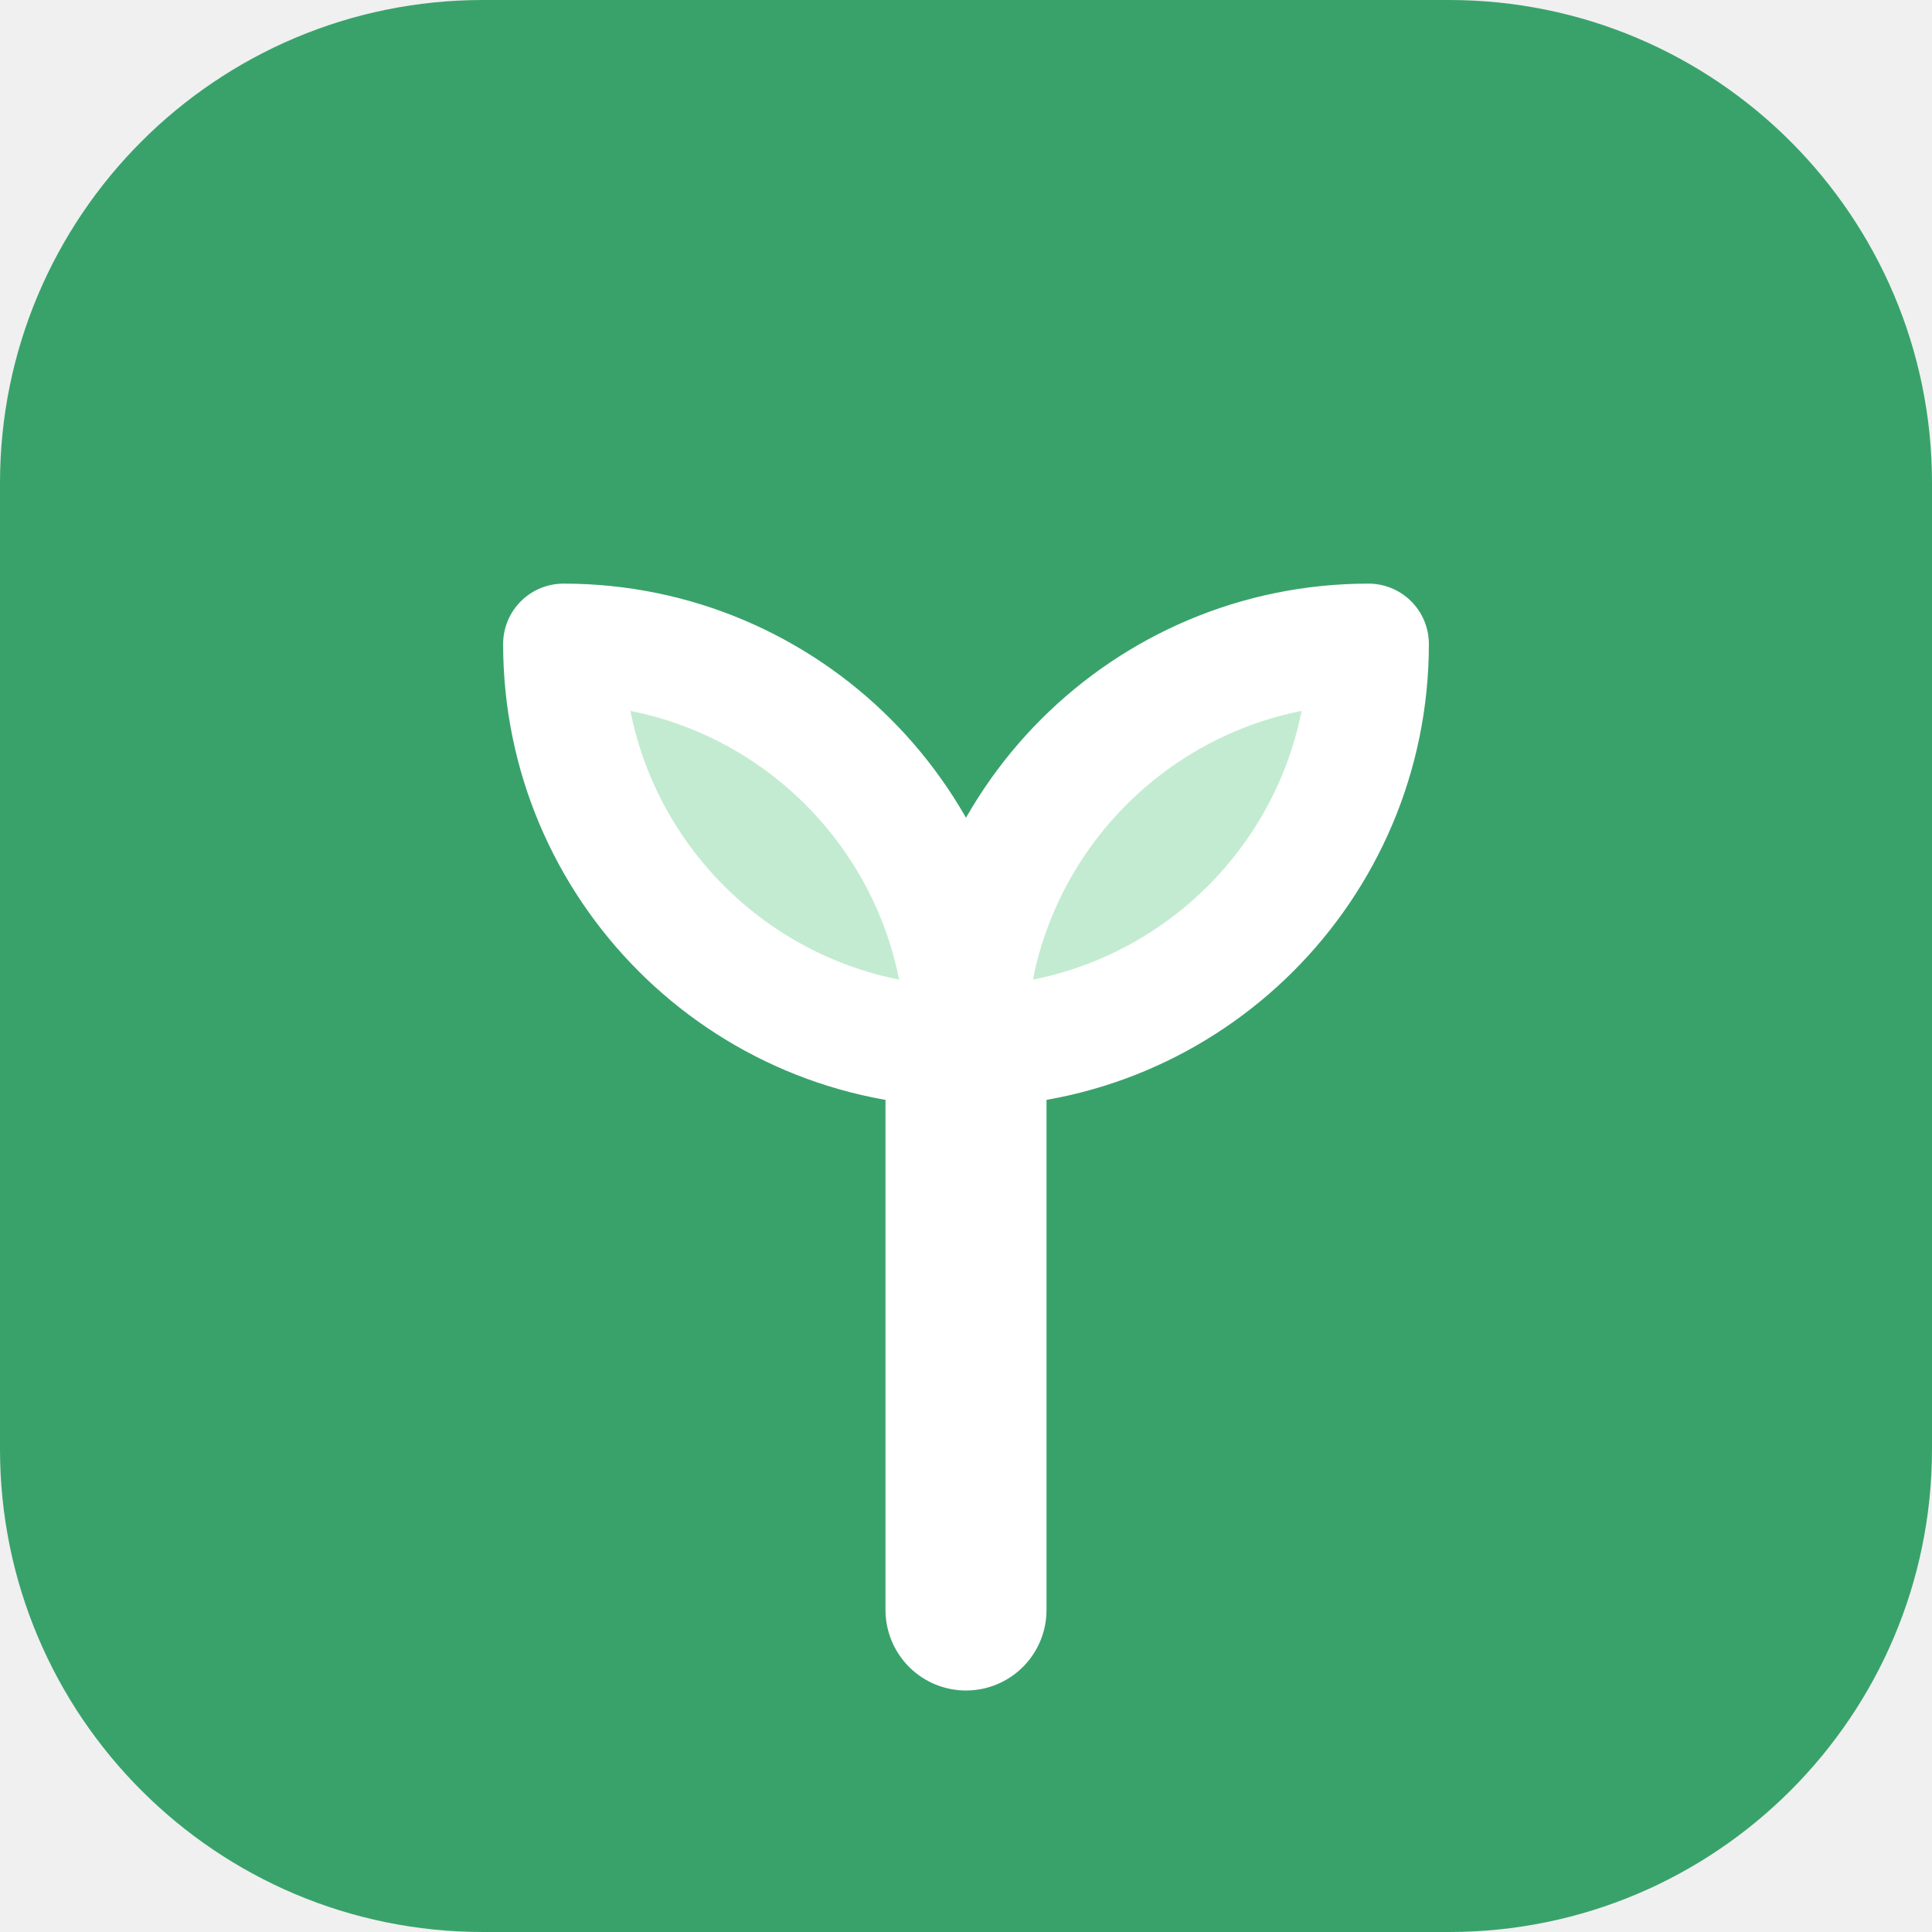
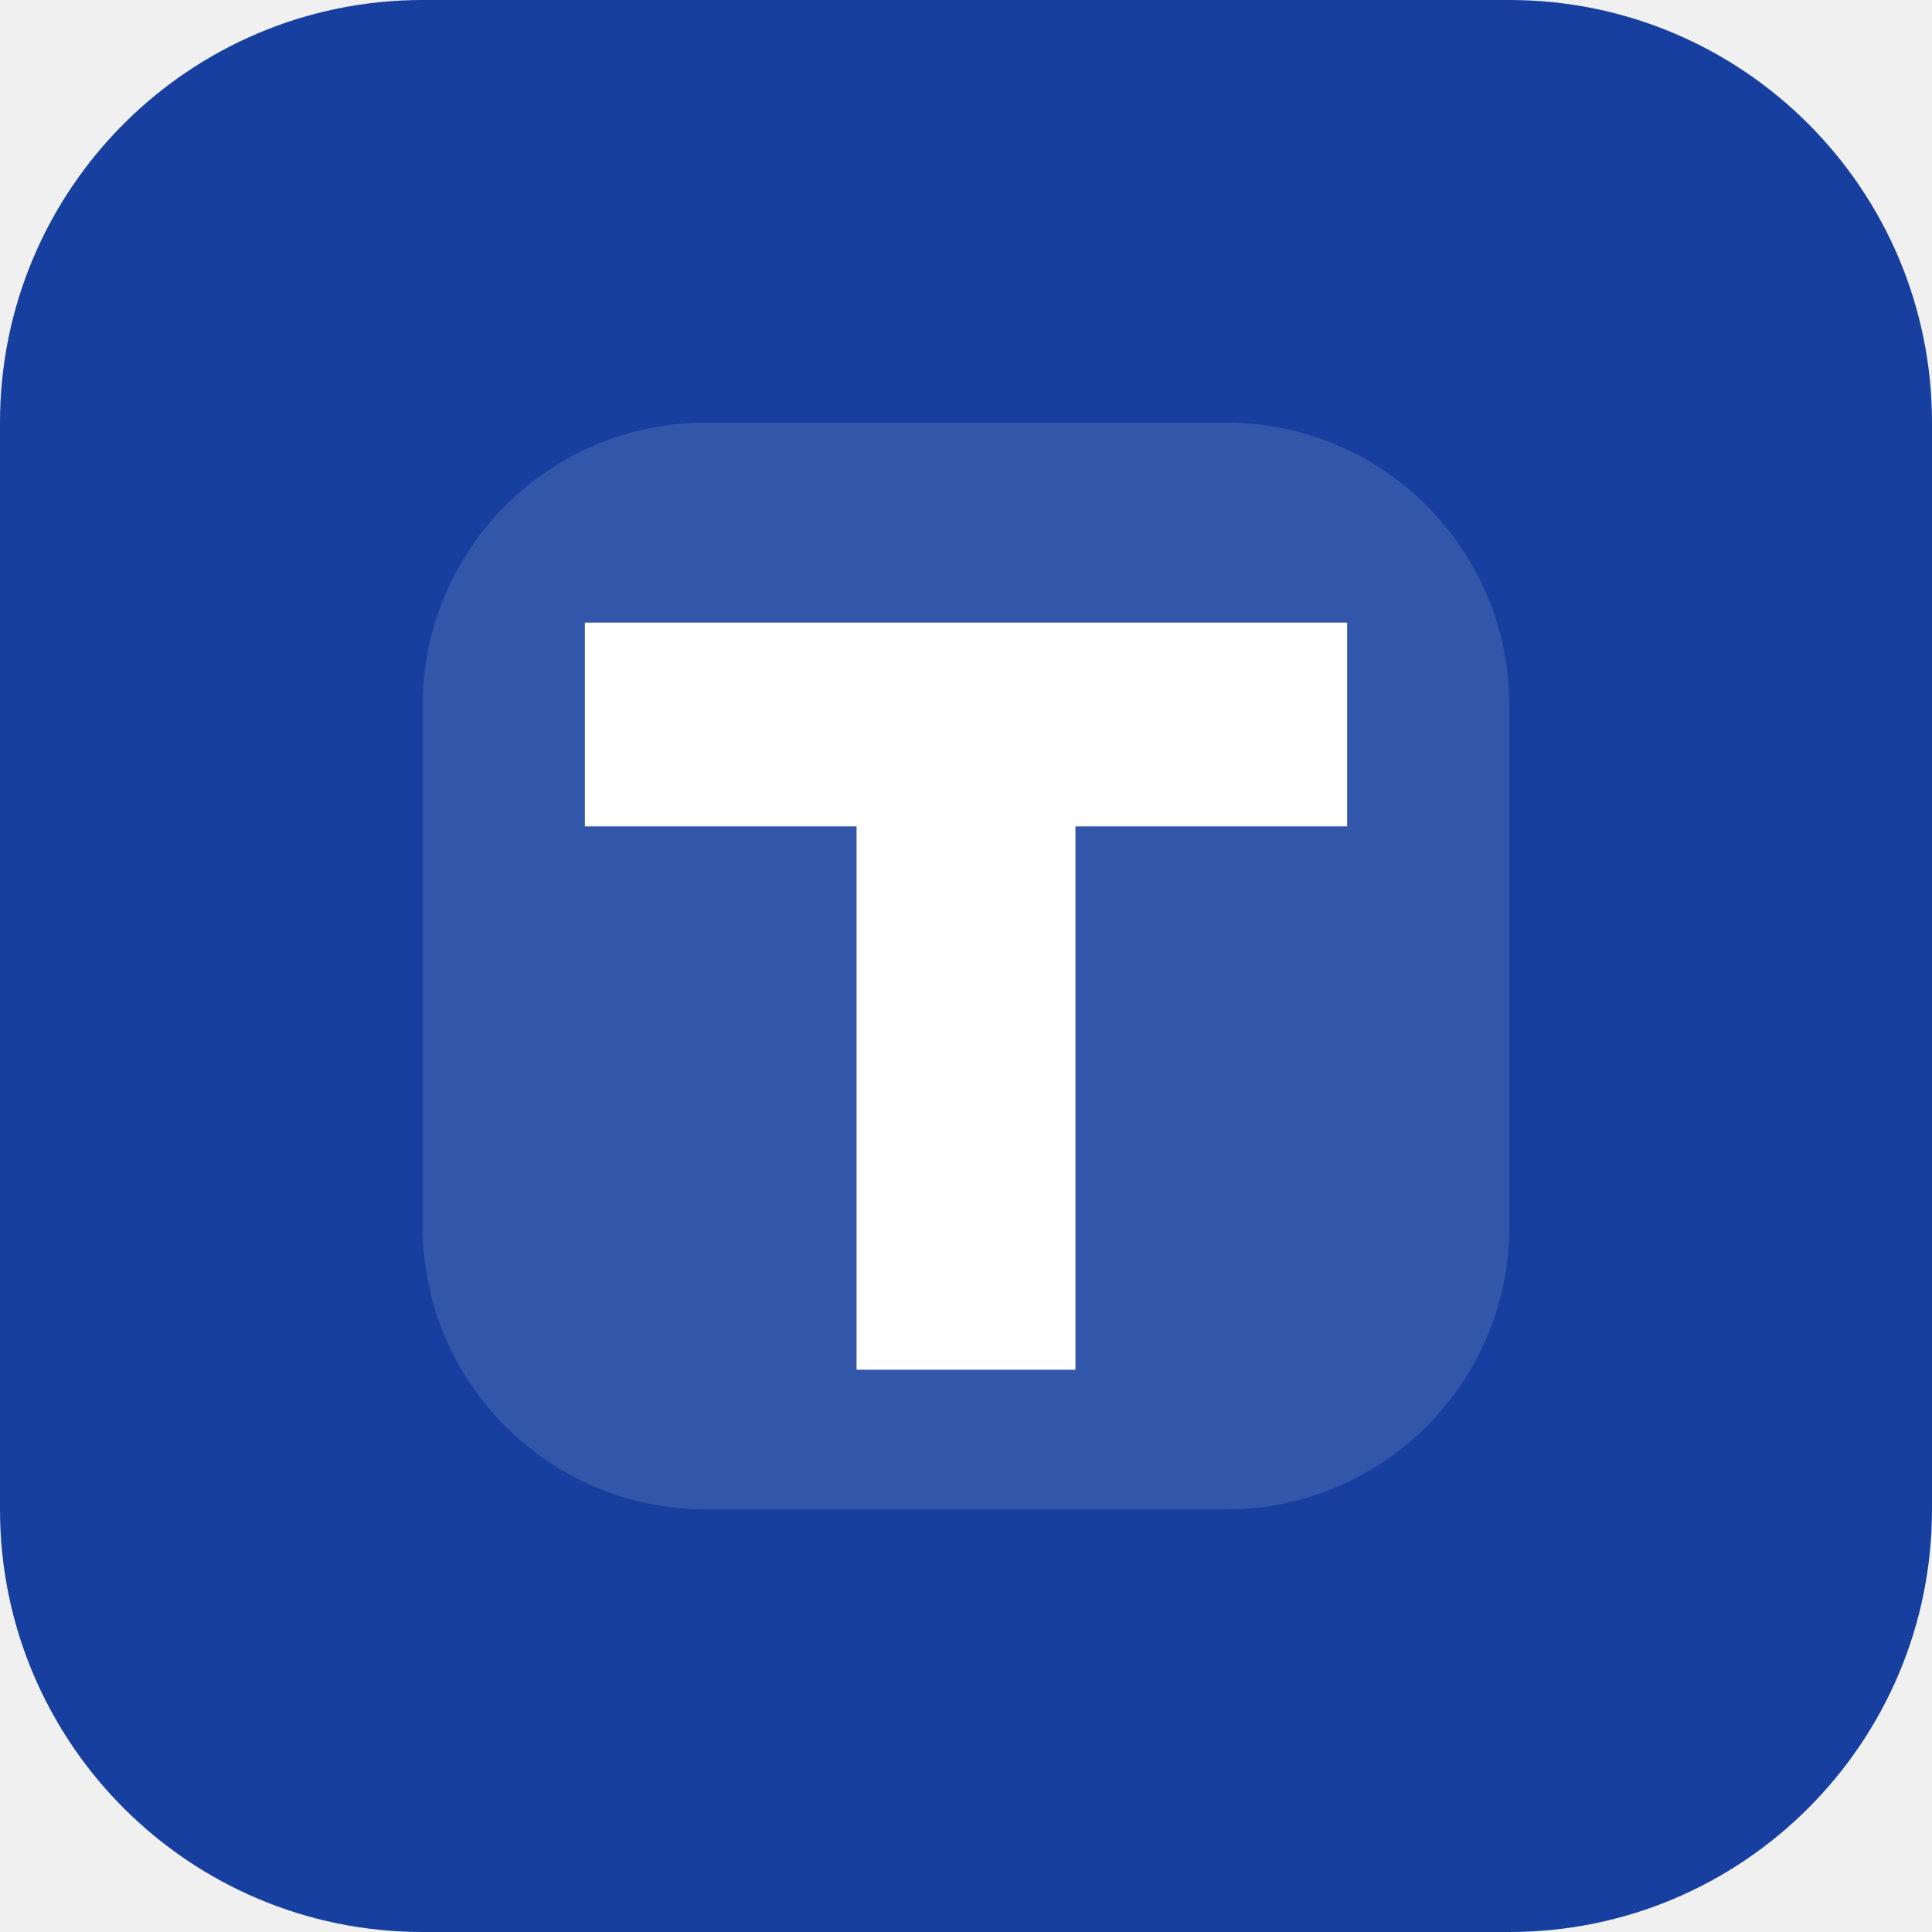
- <svg xmlns="http://www.w3.org/2000/svg" width="512" height="512" viewBox="0 0 24 24" fill="none">
-   <rect width="24" height="24" rx="6" fill="#39a26b" />
-   <path d="M12 20v-7" stroke="white" stroke-width="2" stroke-linecap="round" stroke-linejoin="round" />
-   <path d="M12 13a5 5 0 0 1 5-5h0a5 5 0 0 1-5 5Z" fill="#c3ebd1" stroke="white" stroke-width="1.5" stroke-linecap="round" stroke-linejoin="round" />
-   <path d="M12 13a5 5 0 0 0-5-5h0a5 5 0 0 0 5 5Z" fill="#c3ebd1" stroke="white" stroke-width="1.5" stroke-linecap="round" stroke-linejoin="round" />
+ <svg xmlns="http://www.w3.org/2000/svg" width="512" height="512" viewBox="0 0 512 512">
+   <rect width="512" height="512" rx="112" fill="#173f9f" />
+   <rect x="112" y="112" width="288" height="288" rx="75" fill="#ffffff" fill-opacity="0.12" />
+   <path d="M155 165h202v54h-72v144h-58V219h-72v-54Z" fill="#ffffff" />
</svg>
